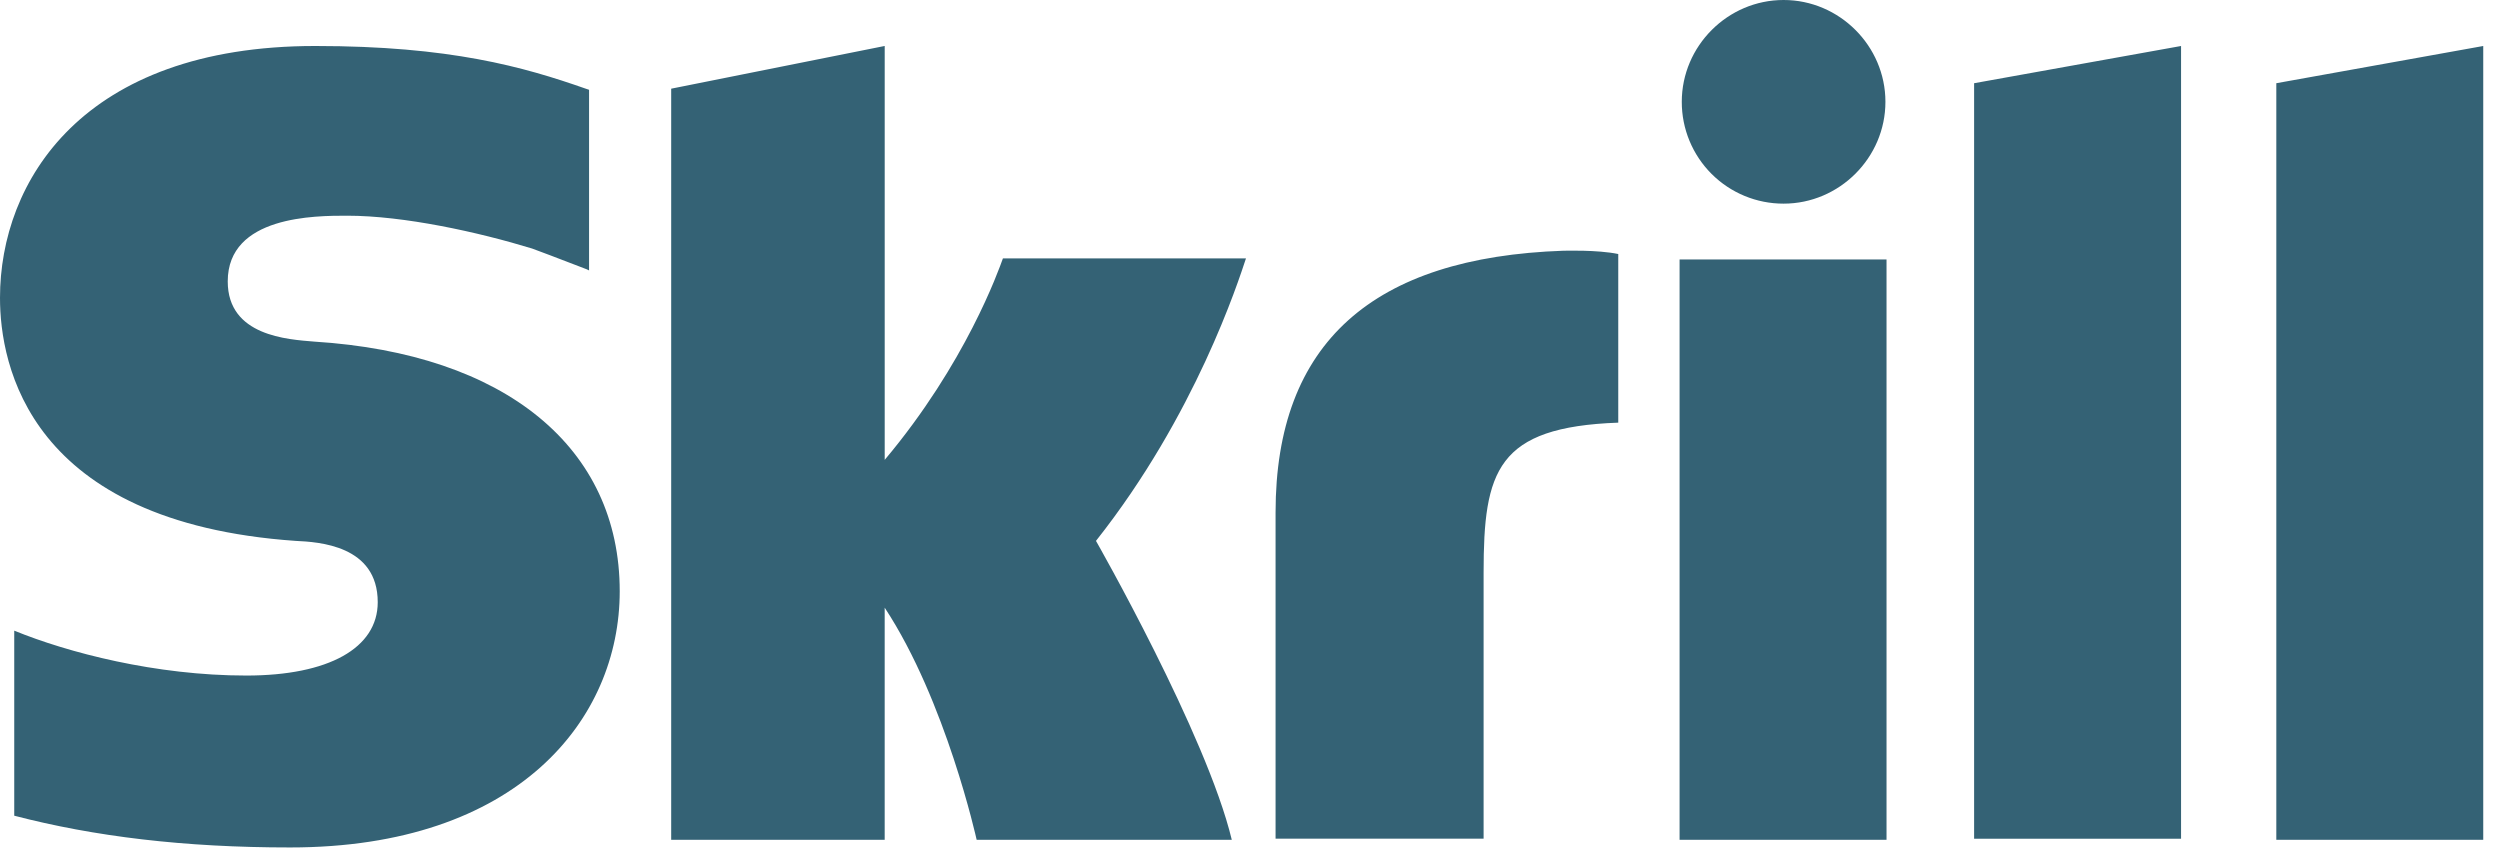
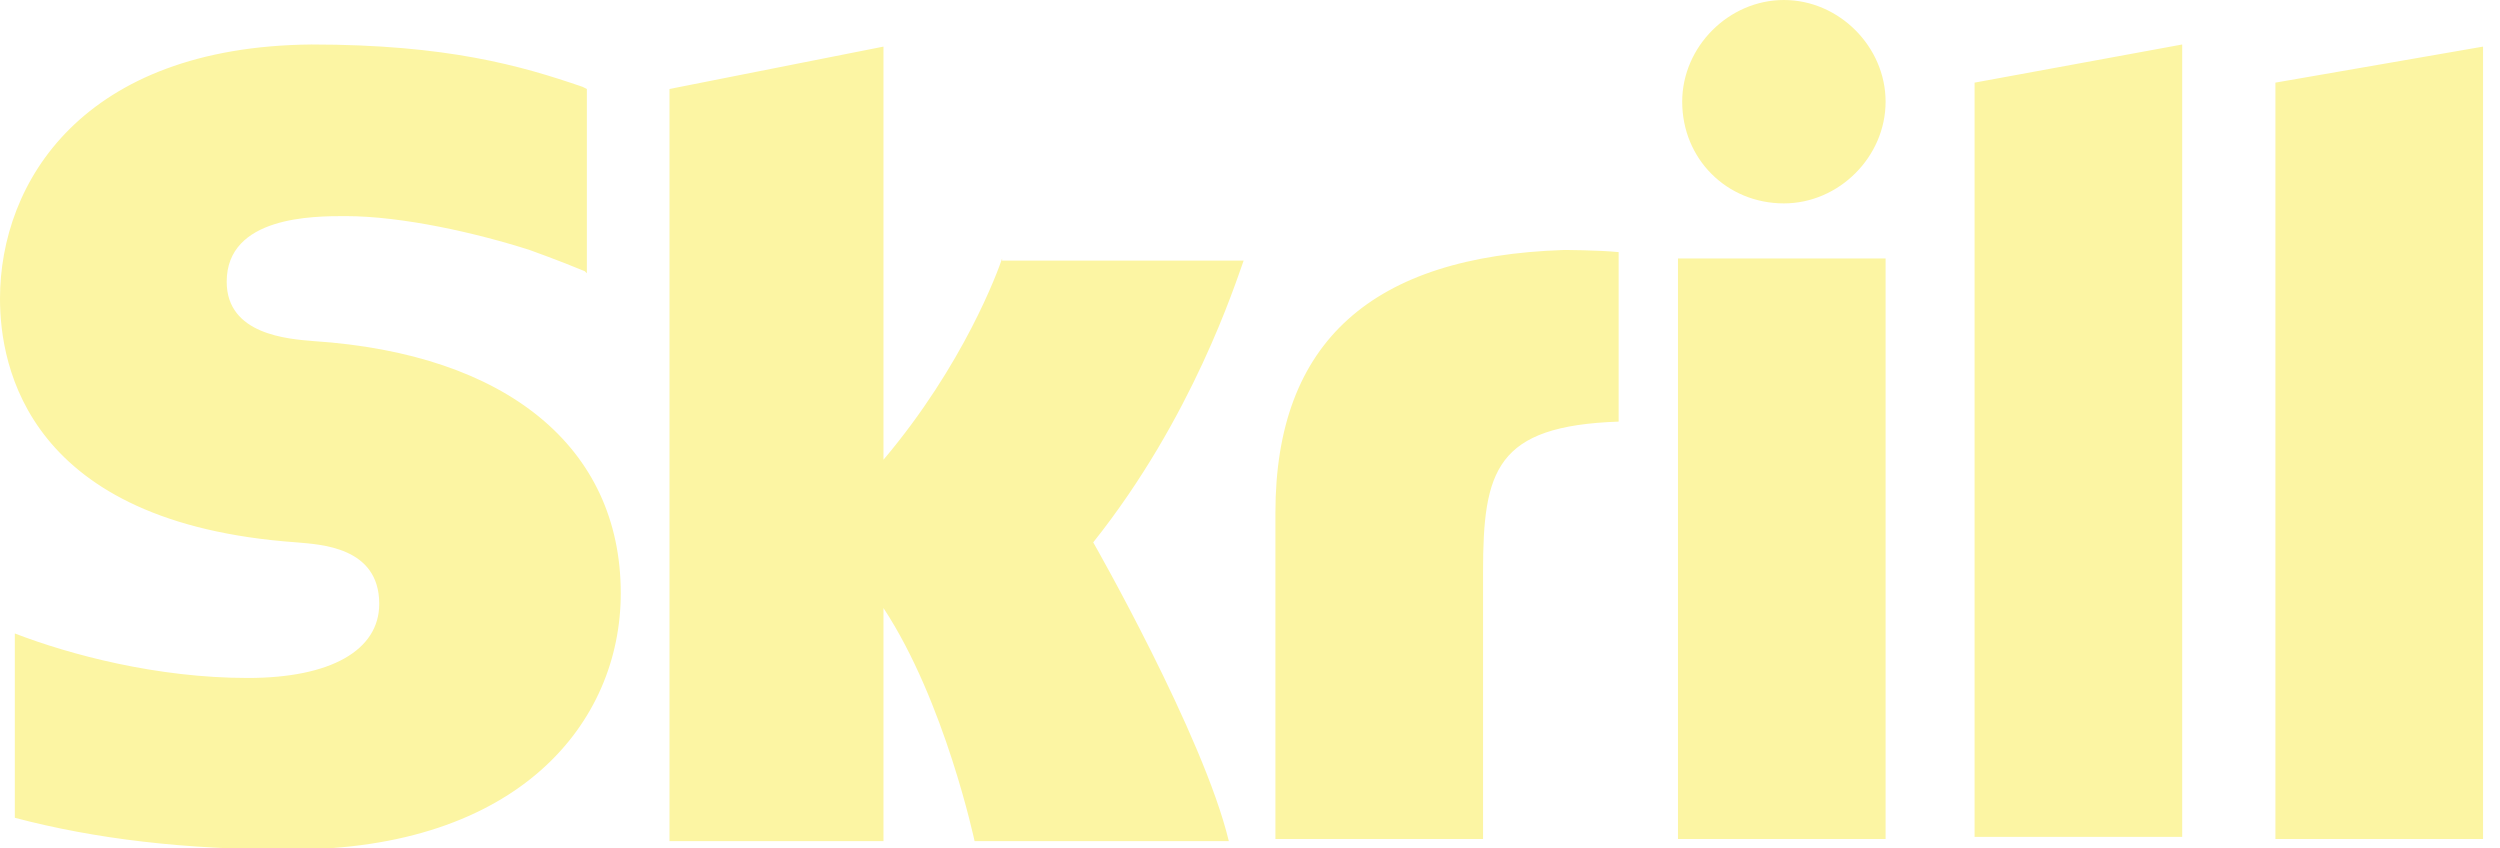
- <svg xmlns="http://www.w3.org/2000/svg" width="118" height="40" viewBox="0 0 118 40">
-   <path d="M93.178 3.928l9.768-1.757v37.416h-9.768V3.927zm14.264 0v35.71h9.767V2.171l-9.767 1.757zm-28.166 35.71h9.768v-27.39h-9.768v27.39zM14.832 16.124c-1.24-.103-4.083-.258-4.083-2.842 0-3.101 4.135-3.101 5.633-3.101 2.688 0 6.202.775 8.734 1.55 0 0 1.396.517 2.584.982l.104.052V4.238l-.155-.052c-2.946-1.034-6.409-2.015-12.765-2.015C3.876 2.17 0 8.579 0 14.057 0 17.209 1.344 24.65 13.953 25.53c1.086.051 3.876.206 3.876 2.894 0 2.17-2.325 3.462-6.201 3.462-4.29 0-8.424-1.085-10.956-2.119v8.734C4.444 39.483 8.682 40 13.695 40c10.75 0 15.556-6.047 15.556-12.093 0-6.77-5.375-11.214-14.419-11.783zm58.966-4.29c-8.992.31-13.591 4.342-13.591 12.352v15.4h9.819V27.029c0-4.806.62-6.873 6.356-7.08V11.99c-.981-.207-2.584-.155-2.584-.155zm-26.46.362c-.206.569-1.757 4.962-5.58 9.51V2.17L31.68 4.186v35.452h10.077V28.682c2.894 4.393 4.341 10.956 4.341 10.956H58.14C56.95 34.677 51.73 25.53 51.73 25.53c4.703-5.943 6.719-12.248 7.08-13.334H47.34zm36.848-2.584c2.636 0 4.806-2.17 4.806-4.806 0-2.635-2.17-4.806-4.806-4.806S79.38 2.17 79.38 4.806a4.797 4.797 0 0 0 4.806 4.806z" fill="#346275" fill-rule="evenodd" />
+ <svg xmlns="http://www.w3.org/2000/svg" version="1.1" id="Layer_1" x="0px" y="0px" viewBox="0 0 118 40" style="enable-background:new 0 0 118 40;" xml:space="preserve">
+   <style type="text/css">
+ 	.st0{fill-rule:evenodd;clip-rule:evenodd;fill:#FCF5A3;}
+ </style>
+   <path class="st0" d="M93.2,3.9l9.8-1.8v37.4h-9.8V3.9L93.2,3.9z M107.4,3.9v35.7h9.8V2.2L107.4,3.9z M79.3,39.6H89V12.2h-9.8V39.6z   M14.8,16.1c-1.2-0.1-4.1-0.3-4.1-2.8c0-3.1,4.1-3.1,5.6-3.1c2.7,0,6.2,0.8,8.7,1.6c0,0,1.4,0.5,2.6,1l0.1,0.1V4.2l-0.2-0.1  c-2.9-1-6.4-2-12.8-2C3.9,2.2,0,8.6,0,14.1c0,3.2,1.3,10.6,14,11.5c1.1,0.1,3.9,0.2,3.9,2.9c0,2.2-2.3,3.5-6.2,3.5  c-4.3,0-8.4-1.1-11-2.1v8.7c3.8,1,8,1.5,13,1.5c10.8,0,15.6-6,15.6-12.1C29.3,21.1,23.9,16.7,14.8,16.1z M73.8,11.8  c-9,0.3-13.6,4.3-13.6,12.4v15.4H70V27c0-4.8,0.6-6.9,6.4-7.1v-8C75.4,11.8,73.8,11.8,73.8,11.8L73.8,11.8z M47.3,12.2  c-0.2,0.6-1.8,5-5.6,9.5V2.2l-10.1,2v35.5h10.1v-11c2.9,4.4,4.3,11,4.3,11h12c-1.2-5-6.4-14.1-6.4-14.1c4.7-5.9,6.7-12.2,7.1-13.3  H47.3L47.3,12.2z M84.2,9.6c2.6,0,4.8-2.2,4.8-4.8C89,2.2,86.8,0,84.2,0s-4.8,2.2-4.8,4.8C79.4,7.5,81.5,9.6,84.2,9.6  C84.2,9.6,84.2,9.6,84.2,9.6z" />
</svg>
